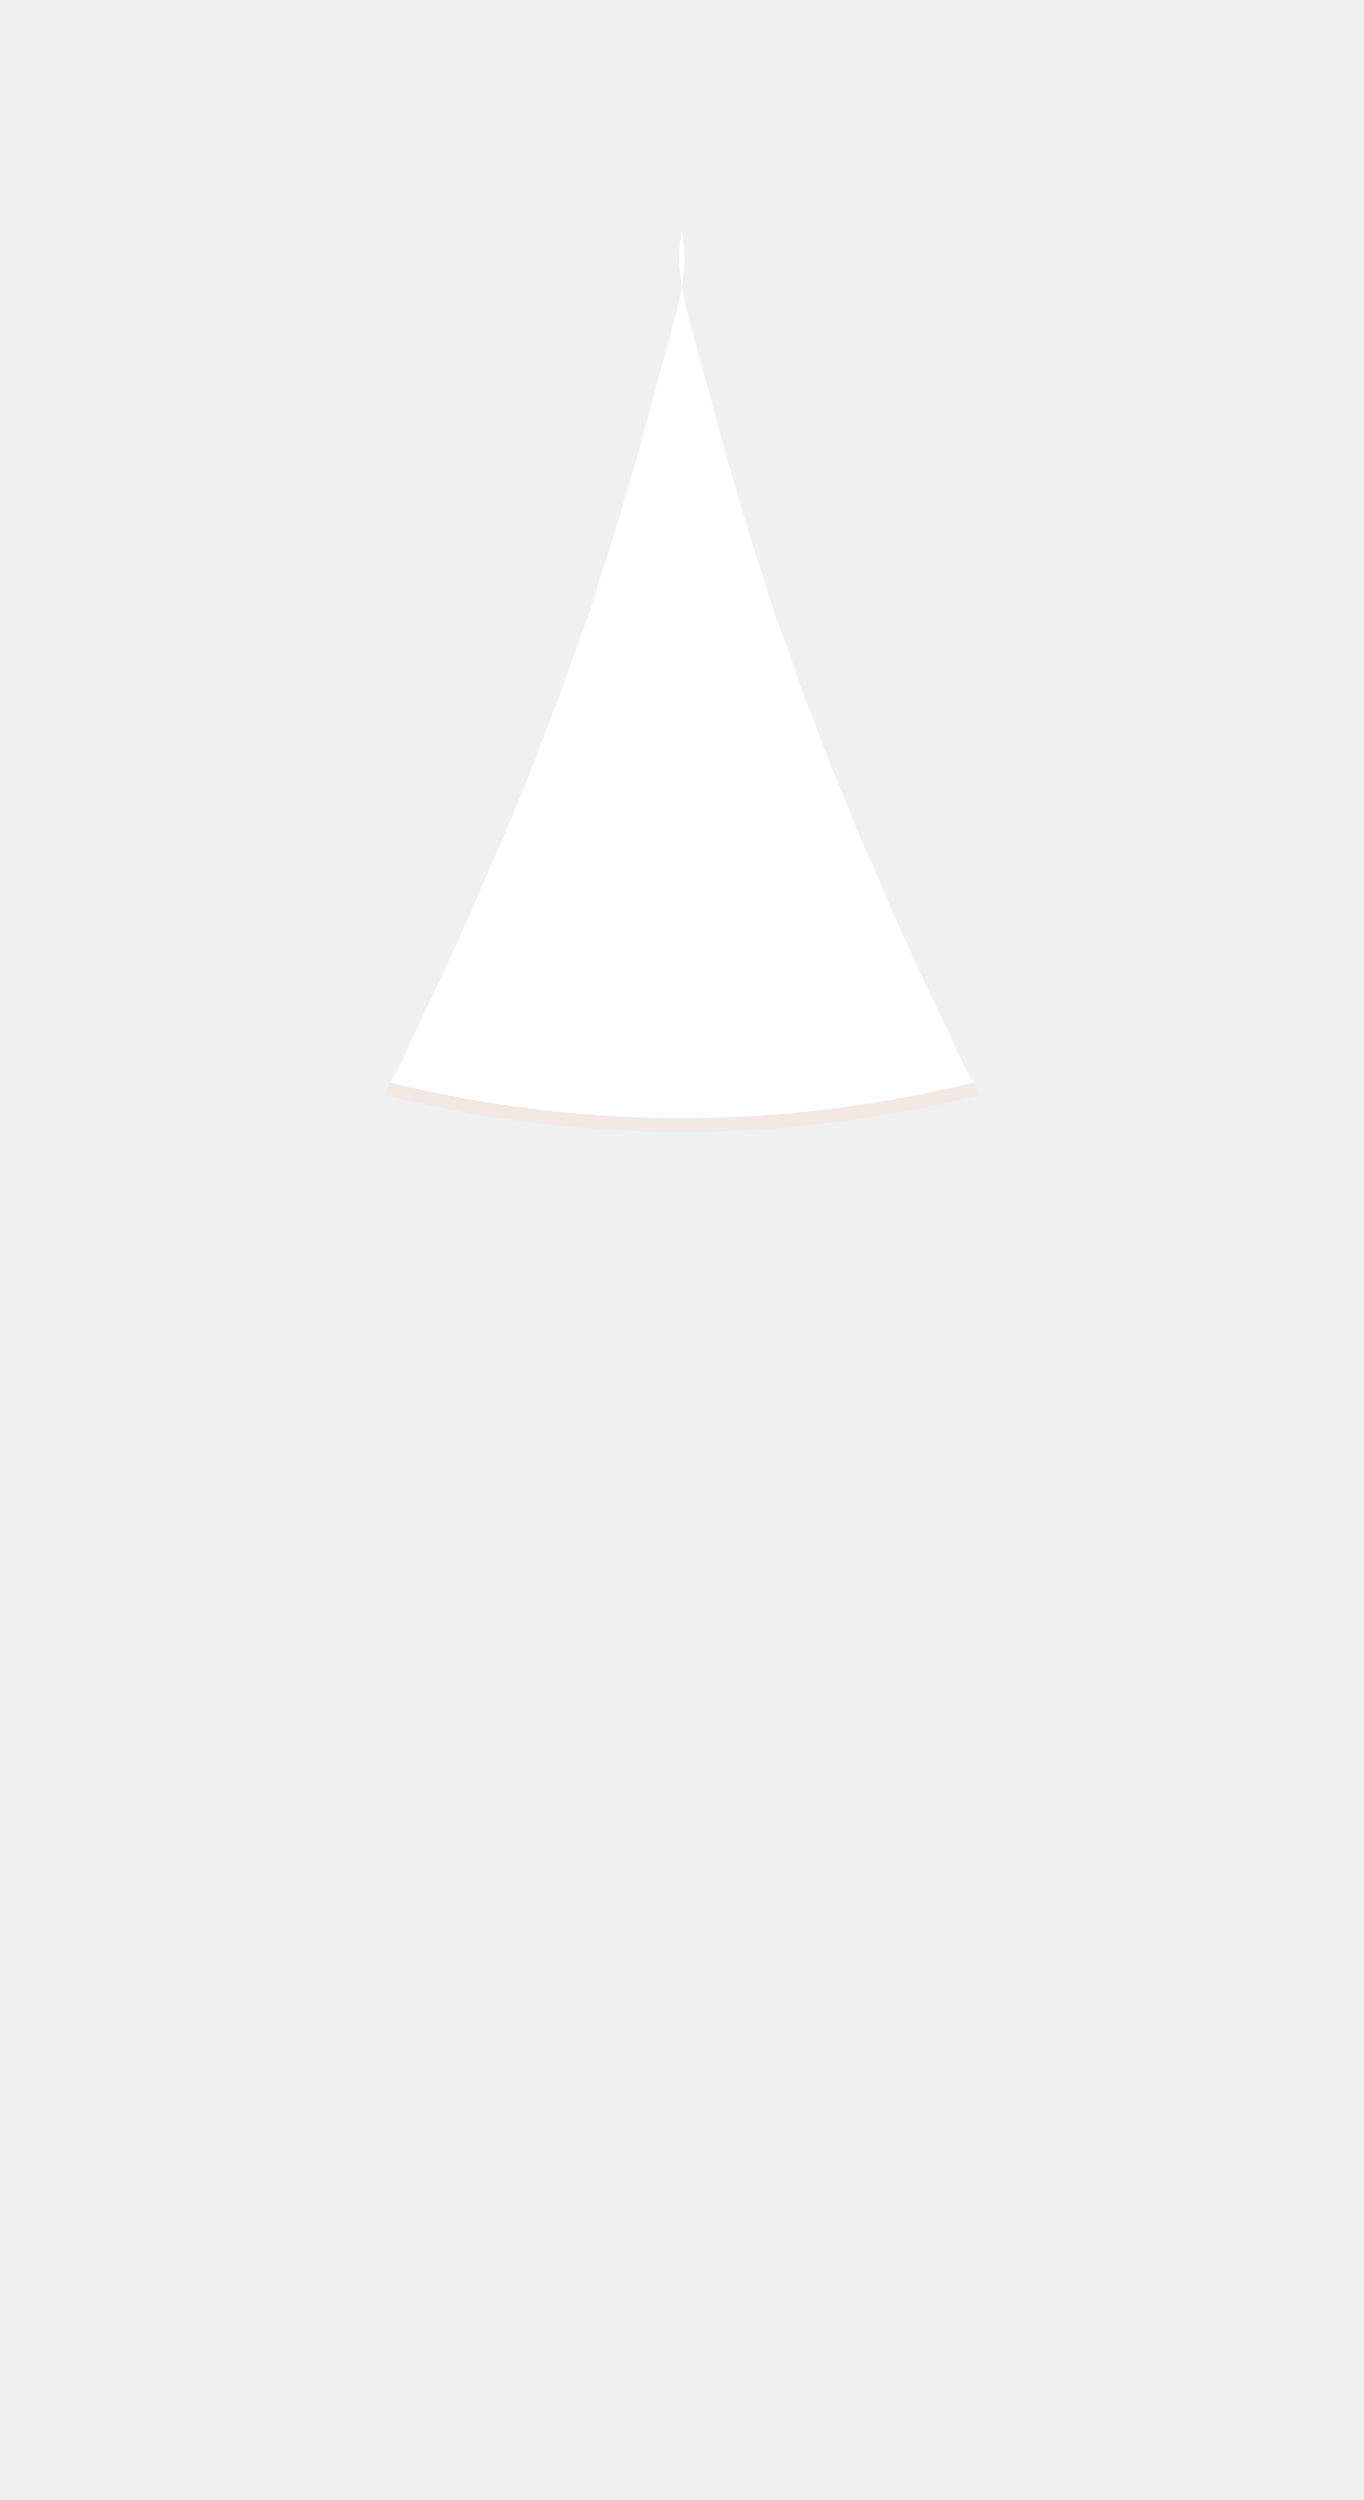
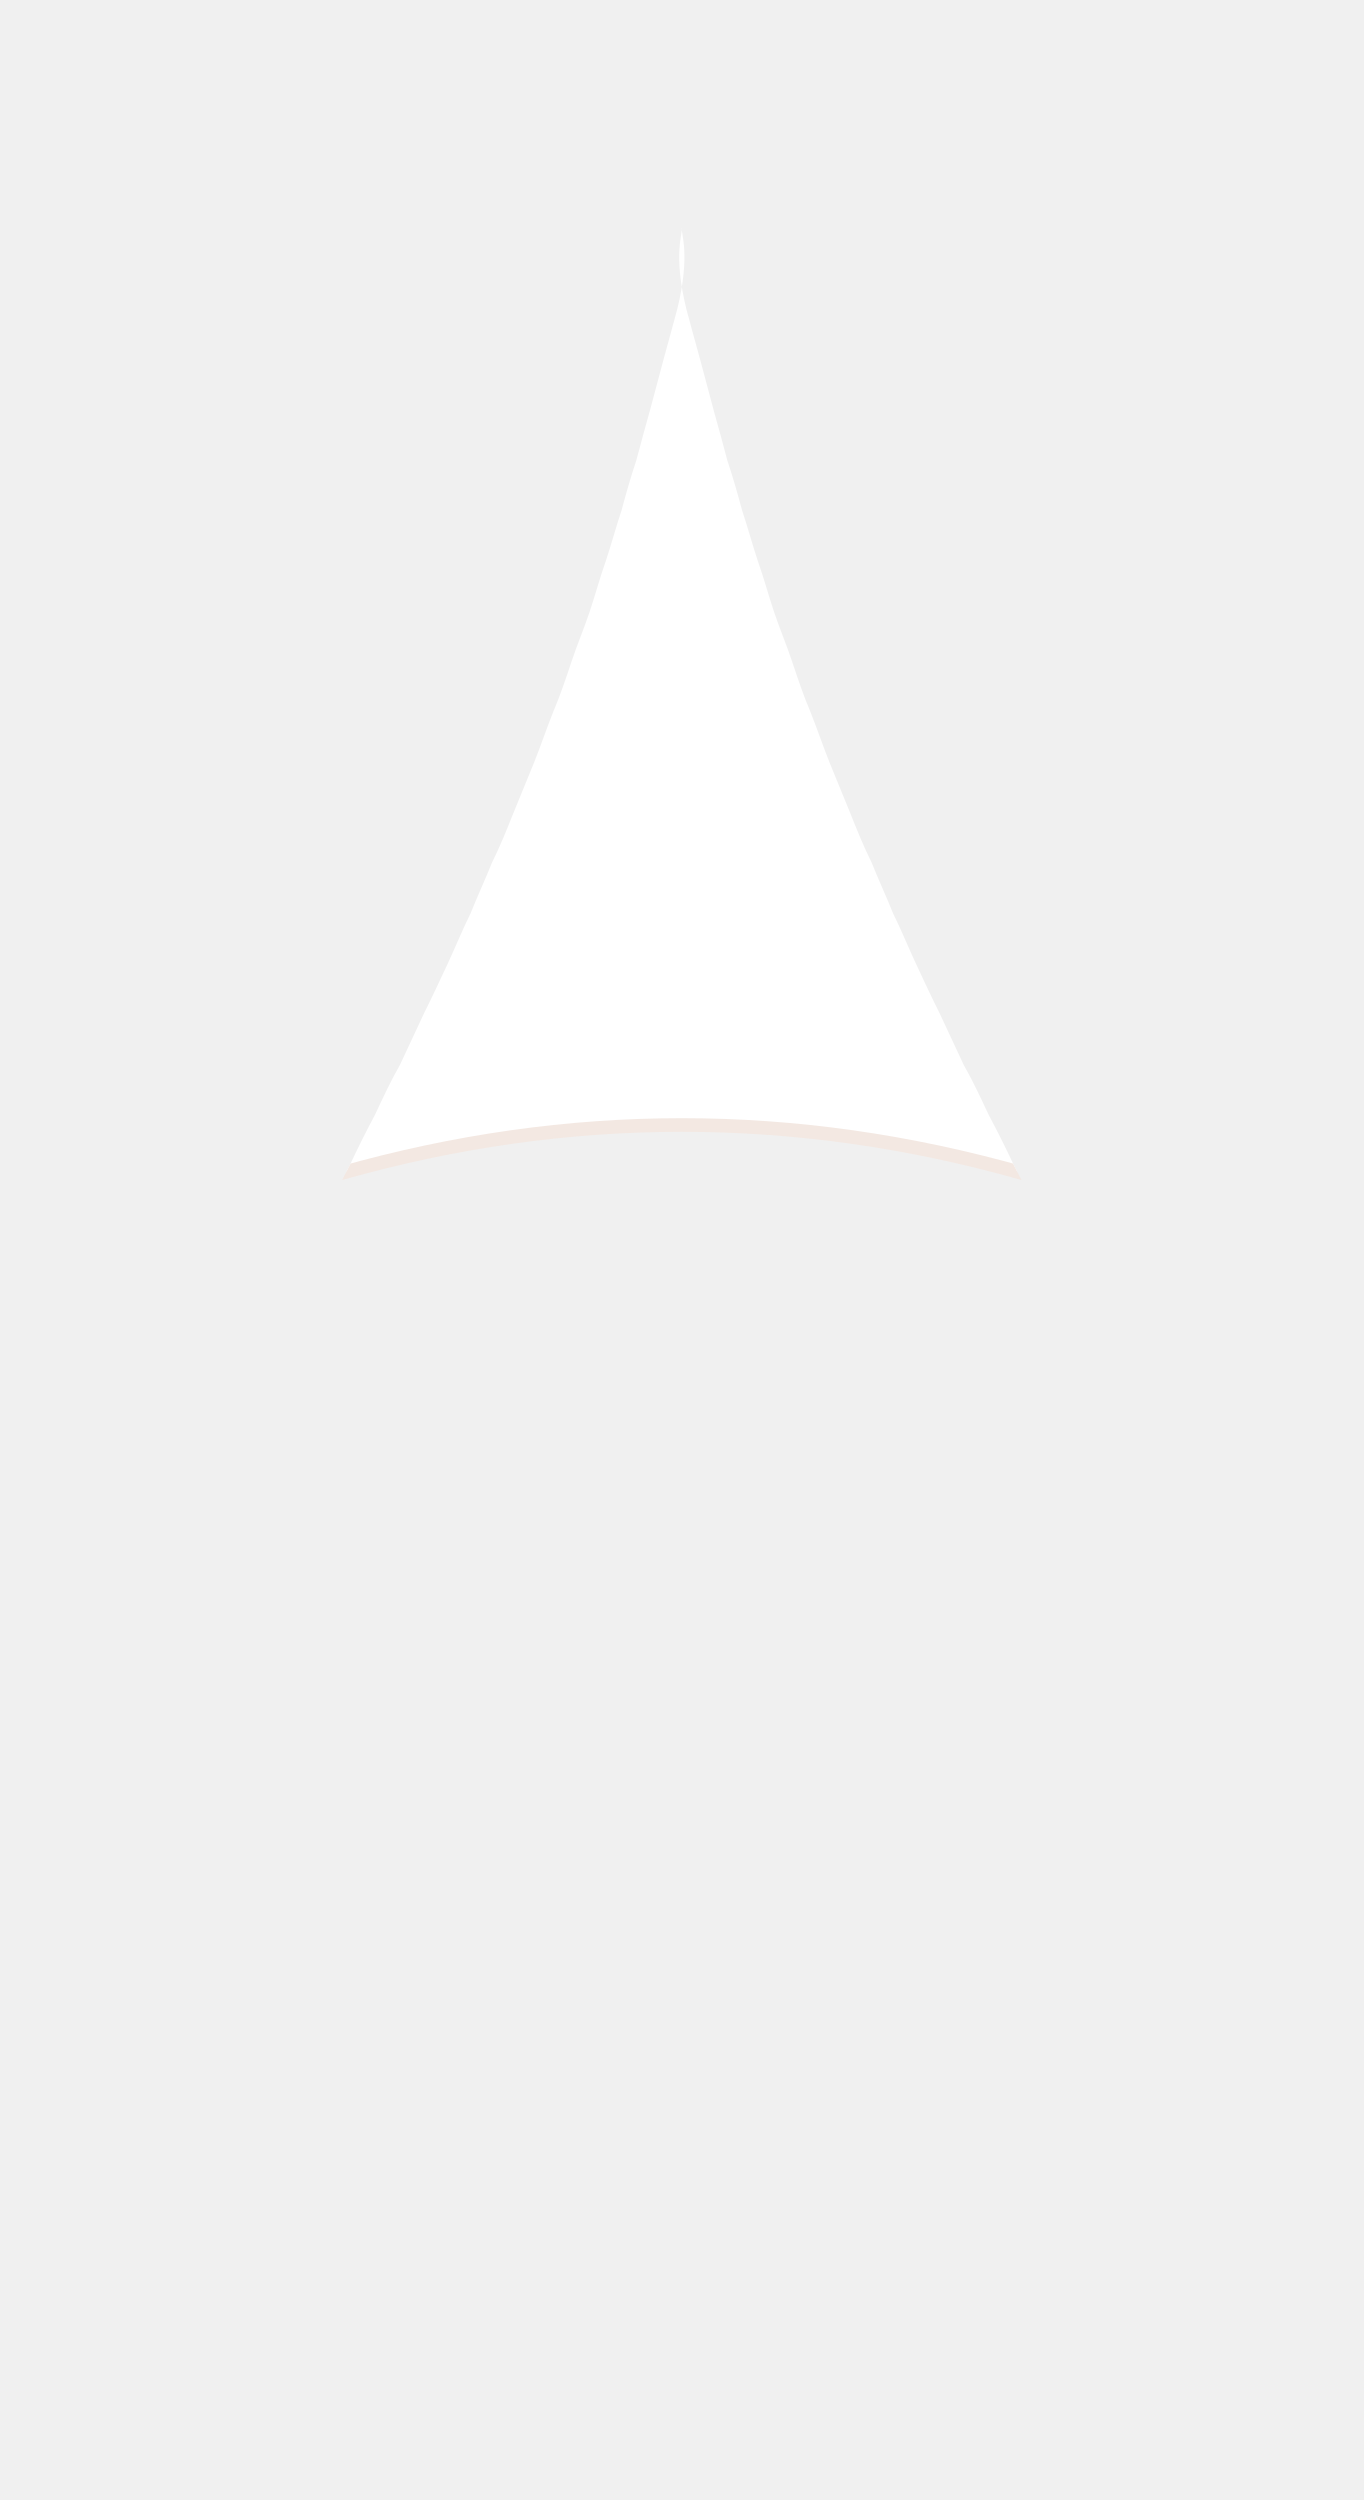
<svg xmlns="http://www.w3.org/2000/svg" viewBox="-60 -200 120 220" data-template="t_french_white" data-shape="stiletto" data-units="0.1mm" data-origin="nail-root-center">
  <defs>
    <clipPath id="nail-clip">
      <path d="M -55 0 C -55 -0.7 -55 -3 -55 -4.4 C -55 -5.9 -55.1 -7.4 -55.1 -8.9 C -55.1 -10.3 -55.1 -11.8 -55.2 -13.3 C -55.2 -14.8 -55.3 -16.2 -55.3 -17.7 C -55.3 -19.2 -55.4 -20.7 -55.5 -22.2 C -55.5 -23.6 -55.7 -25.1 -55.6 -26.6 C -55.5 -28.1 -55.1 -29.5 -54.7 -31 C -54.4 -32.5 -54.1 -34 -53.7 -35.4 C -53.4 -36.9 -53 -38.4 -52.6 -39.9 C -52.2 -41.4 -51.8 -42.8 -51.4 -44.3 C -51 -45.8 -50.6 -47.3 -50.2 -48.7 C -49.7 -50.2 -49.3 -51.7 -48.8 -53.2 C -48.3 -54.6 -47.8 -56.1 -47.3 -57.6 C -46.7 -59.1 -46.2 -60.6 -45.6 -62 C -45.1 -63.5 -44.5 -65 -43.9 -66.5 C -43.3 -67.9 -42.6 -69.4 -42 -70.9 C -41.3 -72.4 -40.7 -73.8 -40 -75.3 C -39.3 -76.8 -38.7 -78.3 -38 -79.8 C -37.3 -81.2 -36.5 -82.7 -35.8 -84.2 C -35.1 -85.7 -34.4 -87.1 -33.7 -88.6 C -32.9 -90.1 -32.2 -91.6 -31.4 -93 C -30.7 -94.5 -30 -96 -29.2 -97.5 C -28.5 -99 -27.8 -100.4 -27 -101.9 C -26.3 -103.4 -25.6 -104.9 -24.8 -106.3 C -24.1 -107.8 -23.4 -109.3 -22.7 -110.8 C -22 -112.2 -21.3 -113.7 -20.6 -115.2 C -19.9 -116.7 -19.3 -118.2 -18.6 -119.6 C -18 -121.1 -17.3 -122.6 -16.7 -124.1 C -16 -125.5 -15.4 -127 -14.8 -128.5 C -14.2 -130 -13.6 -131.4 -13 -132.9 C -12.4 -134.4 -11.9 -135.9 -11.3 -137.4 C -10.7 -138.8 -10.2 -140.3 -9.7 -141.8 C -9.2 -143.3 -8.6 -144.7 -8.1 -146.2 C -7.6 -147.7 -7.2 -149.2 -6.7 -150.6 C -6.2 -152.1 -5.8 -153.6 -5.3 -155.1 C -4.9 -156.6 -4.5 -158 -4 -159.5 C -3.6 -161 -3.2 -162.5 -2.8 -163.9 C -2.4 -165.4 -2 -166.9 -1.6 -168.4 C -1.2 -169.8 -0.6 -172.1 -0.4 -172.8 C 0.8 -177.7 -0.1 -179.4 0 -180 C 0.1 -179.4 -0.8 -177.7 0.4 -172.8 C 0.6 -172.1 1.2 -169.8 1.6 -168.4 C 2 -166.9 2.4 -165.4 2.8 -163.9 C 3.2 -162.5 3.6 -161 4 -159.5 C 4.5 -158 4.9 -156.6 5.3 -155.1 C 5.8 -153.6 6.2 -152.1 6.7 -150.6 C 7.2 -149.2 7.6 -147.7 8.1 -146.2 C 8.6 -144.7 9.2 -143.3 9.7 -141.8 C 10.2 -140.3 10.7 -138.8 11.3 -137.4 C 11.9 -135.9 12.4 -134.4 13 -132.9 C 13.6 -131.4 14.2 -130 14.8 -128.5 C 15.4 -127 16 -125.5 16.7 -124.1 C 17.3 -122.6 18 -121.1 18.6 -119.6 C 19.3 -118.2 19.9 -116.7 20.6 -115.2 C 21.3 -113.7 22 -112.2 22.7 -110.8 C 23.4 -109.3 24.1 -107.8 24.8 -106.3 C 25.6 -104.9 26.3 -103.4 27 -101.9 C 27.8 -100.4 28.5 -99 29.2 -97.5 C 30 -96 30.7 -94.5 31.4 -93 C 32.2 -91.6 32.9 -90.1 33.7 -88.6 C 34.4 -87.1 35.1 -85.7 35.8 -84.2 C 36.5 -82.7 37.3 -81.2 38 -79.8 C 38.7 -78.3 39.3 -76.8 40 -75.3 C 40.7 -73.8 41.3 -72.4 42 -70.9 C 42.6 -69.4 43.3 -67.9 43.9 -66.5 C 44.5 -65 45.1 -63.5 45.6 -62 C 46.2 -60.6 46.7 -59.1 47.3 -57.6 C 47.8 -56.1 48.3 -54.6 48.8 -53.2 C 49.3 -51.7 49.7 -50.2 50.2 -48.7 C 50.6 -47.3 51 -45.8 51.4 -44.3 C 51.8 -42.8 52.2 -41.4 52.6 -39.9 C 53 -38.4 53.4 -36.9 53.7 -35.4 C 54.1 -34 54.4 -32.5 54.7 -31 C 55.1 -29.5 55.5 -28.1 55.6 -26.6 C 55.7 -25.1 55.5 -23.6 55.5 -22.2 C 55.4 -20.7 55.3 -19.2 55.3 -17.7 C 55.3 -16.2 55.2 -14.8 55.2 -13.3 C 55.1 -11.8 55.1 -10.3 55.1 -8.9 C 55.1 -7.4 55 -5.9 55 -4.4 C 55 -3 55 -0.7 55 0 Q 0 12.1 -55 0 Z" />
    </clipPath>
  </defs>
  <g clip-path="url(#nail-clip)">
-     <path d="M -60 -200 H 60 V -118 Q 0 -84 -60 -118 Z" fill="#FFFFFF" />
-     <path d="M -60 -118 Q 0 -84 60 -118" fill="none" stroke="#F3E8E2" stroke-width="1.2" />
+     <path d="M -60 -200 H 60 V -84 Q 0 -118 -60 -84 Z" fill="#FFFFFF" />
+     <path d="M -60 -84 Q 0 -118 60 -84" fill="none" stroke="#F3E8E2" stroke-width="1.2" />
  </g>
</svg>
